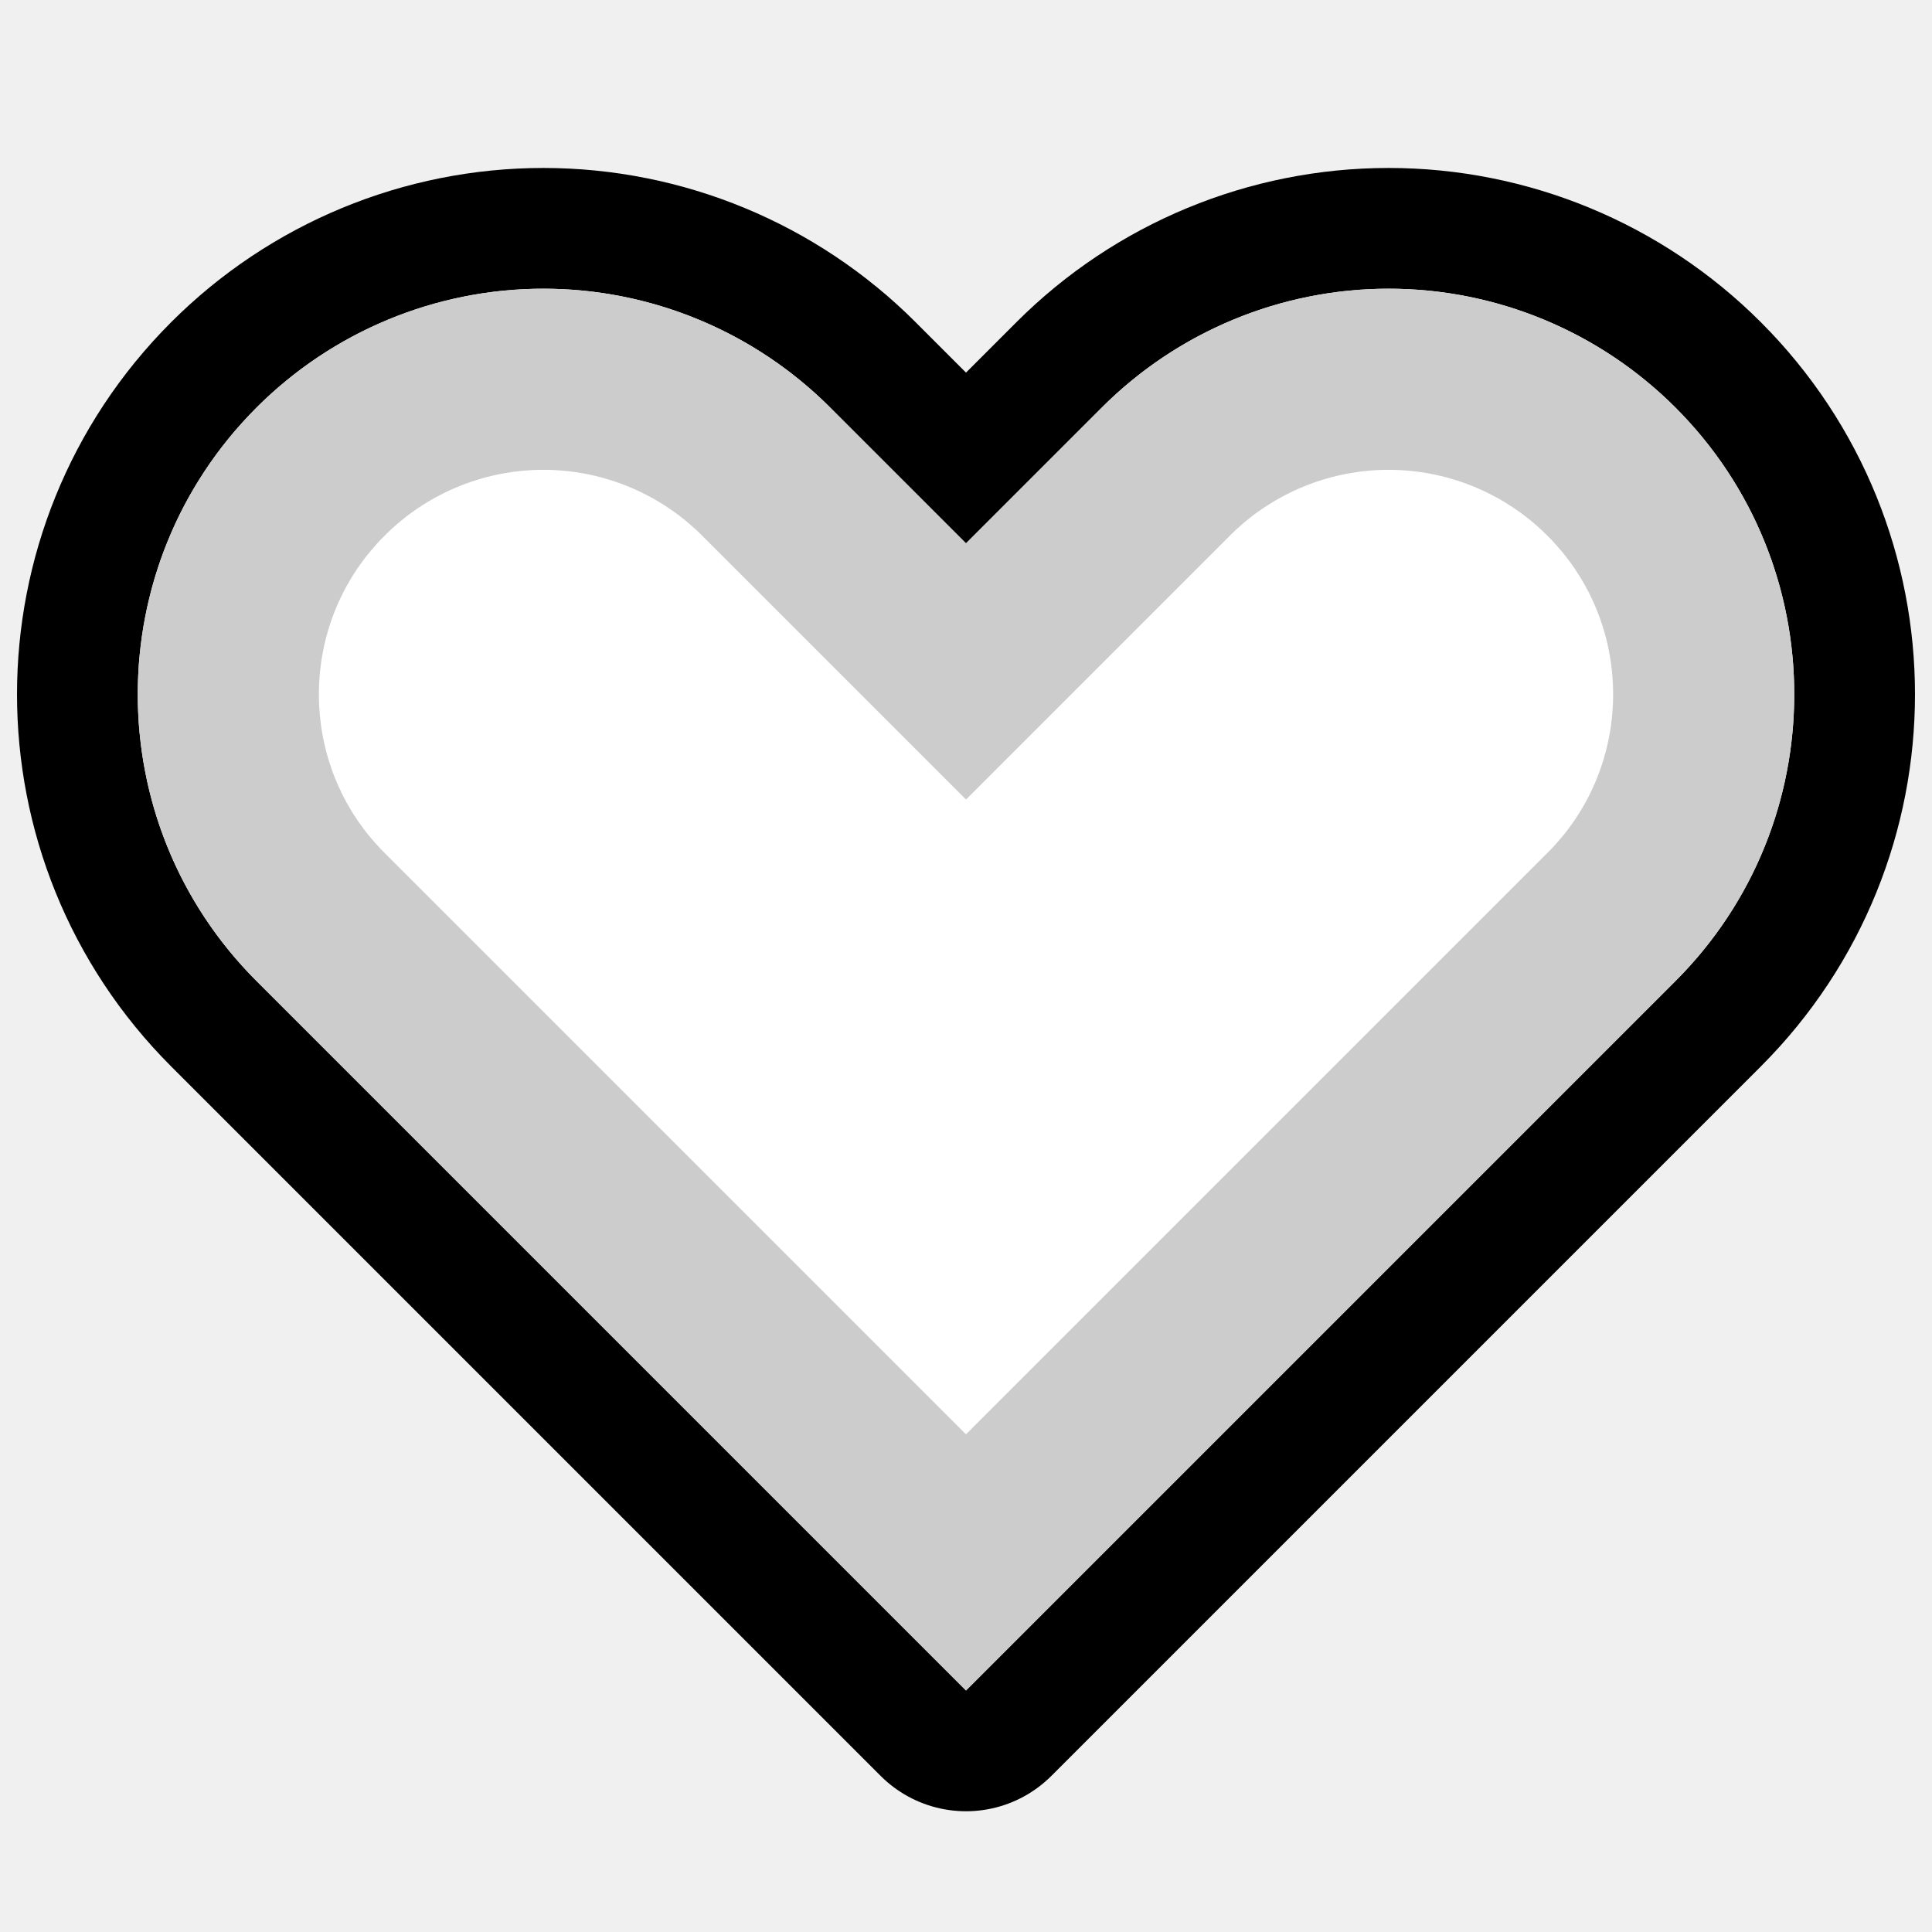
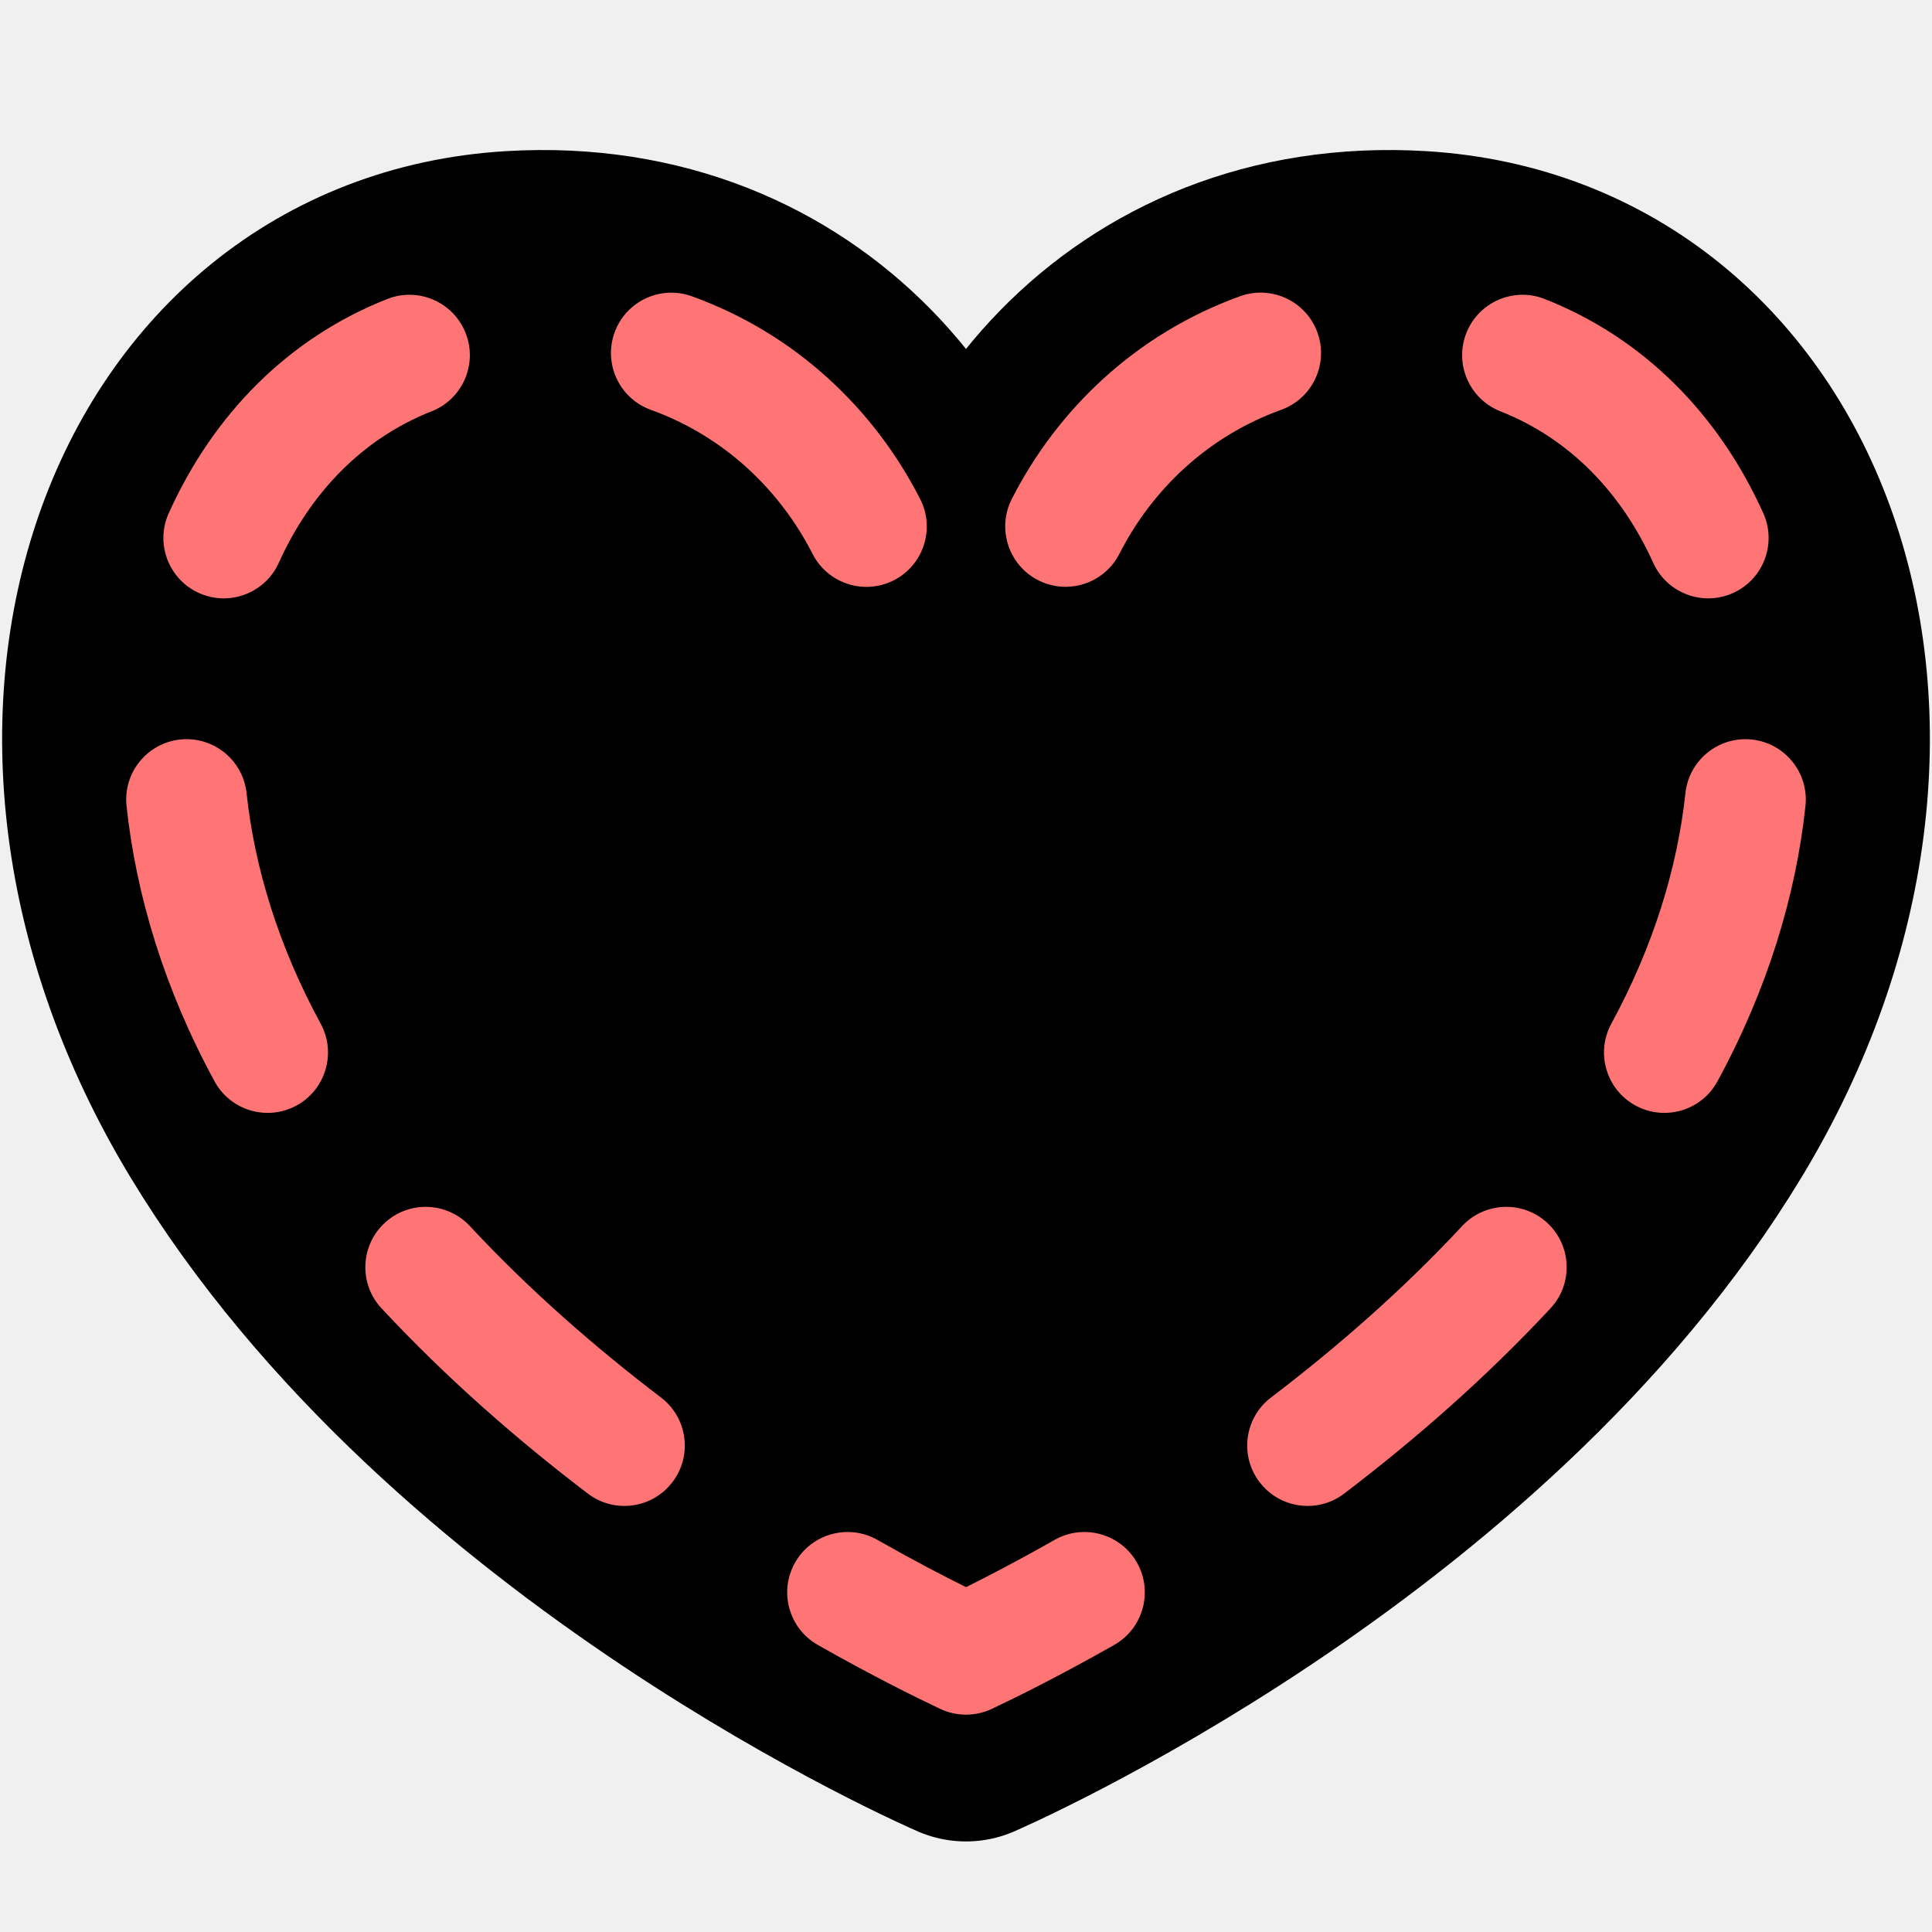
- <svg xmlns="http://www.w3.org/2000/svg" width="100%" height="100%" viewBox="0 0 32 32" version="1.1" xml:space="preserve" style="fill-rule:evenodd;clip-rule:evenodd;stroke-linecap:round;stroke-linejoin:round;stroke-miterlimit:1.5;">
+ <svg xmlns="http://www.w3.org/2000/svg" width="100%" height="100%" viewBox="0 0 32 32" version="1.1" xml:space="preserve" style="fill-rule:evenodd;clip-rule:evenodd;stroke-linejoin:round;stroke-miterlimit:1.5;">
  <rect id="empty_heart" x="0" y="0" width="32" height="32" style="fill:none;" />
-   <g id="outline">
-     <path d="M16,28c0,0 -6.877,-6.877 -11.751,-11.751c-2.623,-2.623 -2.623,-6.875 0,-9.498c0.001,-0.001 0.001,-0.001 0.002,-0.002c1.26,-1.26 2.968,-1.967 4.749,-1.967c1.781,0 3.489,0.707 4.749,1.967c1.247,1.247 2.251,2.251 2.251,2.251c0,0 1.004,-1.004 2.251,-2.251c1.26,-1.26 2.968,-1.967 4.749,-1.967c1.781,0 3.489,0.707 4.749,1.967c0.001,0.001 0.001,0.001 0.002,0.002c2.623,2.623 2.623,6.875 0,9.498c-4.874,4.874 -11.751,11.751 -11.751,11.751Z" style="fill:none;stroke:#000;stroke-width:4px;" />
-   </g>
-   <g id="emoji">
-     <g>
-       <path d="M16,28c0,0 -6.877,-6.877 -11.751,-11.751c-2.623,-2.623 -2.623,-6.875 0,-9.498c0.001,-0.001 0.001,-0.001 0.002,-0.002c1.26,-1.26 2.968,-1.967 4.749,-1.967c1.781,0 3.489,0.707 4.749,1.967c1.247,1.247 2.251,2.251 2.251,2.251c0,0 1.004,-1.004 2.251,-2.251c1.26,-1.26 2.968,-1.967 4.749,-1.967c1.781,0 3.489,0.707 4.749,1.967c0.001,0.001 0.001,0.001 0.002,0.002c2.623,2.623 2.623,6.875 0,9.498c-4.874,4.874 -11.751,11.751 -11.751,11.751Z" style="fill:#fff;" />
-       <path d="M9.083,4.782l0.084,0.002l0.083,0.003l0.083,0.003l0.083,0.005l0.083,0.005l0.082,0.007l0.083,0.008l0.082,0.008l0.082,0.01l0.082,0.011l0.082,0.011l0.081,0.013l0.081,0.014l0.082,0.014l0.08,0.016l0.081,0.017l0.08,0.017l0.08,0.019l0.08,0.019l0.08,0.021l0.079,0.021l0.079,0.023l0.078,0.023l0.079,0.024l0.078,0.026l0.077,0.026l0.077,0.027l0.077,0.028l0.077,0.029l0.076,0.03l0.076,0.031l0.076,0.032l0.075,0.033l0.074,0.033l0.075,0.035l0.073,0.035l0.074,0.037l0.073,0.037l0.072,0.038l0.073,0.039l0.071,0.04l0.071,0.041l0.071,0.042l0.07,0.042l0.07,0.044l0.069,0.044l0.069,0.045l0.068,0.046l0.068,0.047l0.067,0.048l0.067,0.049l0.066,0.049l0.065,0.051l0.065,0.051l0.064,0.052l0.064,0.053l0.063,0.053l0.063,0.055l0.062,0.055l0.061,0.056l0.061,0.057l0.06,0.058l0.059,0.059l2.251,2.251l2.251,-2.251l0.059,-0.059l0.06,-0.058l0.061,-0.057l0.061,-0.056l0.062,-0.055l0.063,-0.055l0.063,-0.053l0.064,-0.053l0.064,-0.052l0.065,-0.051l0.065,-0.051l0.066,-0.049l0.067,-0.049l0.067,-0.048l0.068,-0.047l0.068,-0.046l0.069,-0.045l0.069,-0.044l0.07,-0.044l0.07,-0.042l0.071,-0.042l0.071,-0.041l0.071,-0.04l0.073,-0.039l0.072,-0.038l0.073,-0.037l0.074,-0.037l0.073,-0.035l0.075,-0.035l0.074,-0.033l0.075,-0.033l0.076,-0.032l0.076,-0.031l0.076,-0.03l0.077,-0.029l0.077,-0.028l0.077,-0.027l0.077,-0.026l0.078,-0.026l0.079,-0.024l0.078,-0.023l0.079,-0.023l0.079,-0.021l0.08,-0.021l0.08,-0.019l0.08,-0.019l0.08,-0.017l0.081,-0.017l0.08,-0.016l0.082,-0.014l0.081,-0.014l0.081,-0.013l0.082,-0.011l0.082,-0.011l0.082,-0.01l0.082,-0.008l0.083,-0.008l0.082,-0.007l0.083,-0.005l0.083,-0.005l0.083,-0.003l0.083,-0.003l0.084,-0.002l0.083,0l0.083,0l0.084,0.002l0.083,0.003l0.083,0.003l0.083,0.005l0.083,0.005l0.082,0.007l0.083,0.008l0.082,0.008l0.082,0.01l0.082,0.011l0.082,0.011l0.081,0.013l0.082,0.014l0.081,0.014l0.08,0.016l0.081,0.017l0.08,0.017l0.08,0.019l0.08,0.019l0.08,0.021l0.079,0.021l0.079,0.023l0.078,0.023l0.079,0.024l0.078,0.026l0.077,0.026l0.077,0.027l0.077,0.028l0.077,0.029l0.076,0.03l0.076,0.031l0.076,0.032l0.075,0.033l0.074,0.033l0.075,0.035l0.074,0.035l0.073,0.037l0.073,0.037l0.073,0.038l0.072,0.039l0.071,0.04l0.071,0.041l0.071,0.042l0.07,0.042l0.07,0.044l0.069,0.044l0.069,0.045l0.068,0.046l0.068,0.047l0.067,0.048l0.067,0.049l0.066,0.049l0.065,0.051l0.065,0.051l0.064,0.052l0.064,0.053l0.063,0.053l0.063,0.055l0.062,0.055l0.061,0.056l0.061,0.057l0.06,0.058l0.061,0.061l0.061,0.062l0.06,0.062l0.059,0.063l0.058,0.064l0.057,0.064l0.057,0.064l0.055,0.065l0.054,0.066l0.053,0.066l0.053,0.067l0.051,0.067l0.051,0.068l0.049,0.068l0.049,0.069l0.047,0.069l0.047,0.07l0.045,0.07l0.045,0.07l0.044,0.071l0.042,0.071l0.042,0.072l0.041,0.072l0.04,0.073l0.039,0.073l0.038,0.073l0.037,0.074l0.036,0.074l0.035,0.074l0.034,0.075l0.033,0.075l0.032,0.075l0.031,0.076l0.031,0.076l0.029,0.076l0.028,0.076l0.028,0.077l0.026,0.077l0.025,0.078l0.025,0.077l0.024,0.078l0.022,0.078l0.022,0.078l0.02,0.078l0.02,0.079l0.019,0.079l0.018,0.079l0.016,0.079l0.016,0.079l0.015,0.08l0.014,0.079l0.013,0.08l0.012,0.08l0.011,0.08l0.01,0.08l0.009,0.08l0.008,0.08l0.008,0.081l0.006,0.08l0.005,0.08l0.004,0.081l0.004,0.08l0.002,0.081l0.002,0.08l0,0.081l0,0.081l-0.002,0.08l-0.002,0.081l-0.004,0.08l-0.004,0.081l-0.005,0.08l-0.006,0.08l-0.008,0.081l-0.008,0.08l-0.009,0.08l-0.01,0.08l-0.011,0.08l-0.012,0.08l-0.013,0.08l-0.014,0.079l-0.015,0.08l-0.016,0.079l-0.016,0.079l-0.018,0.079l-0.019,0.079l-0.02,0.079l-0.02,0.078l-0.022,0.078l-0.022,0.078l-0.024,0.078l-0.024,0.077l-0.026,0.078l-0.026,0.077l-0.028,0.077l-0.028,0.076l-0.029,0.076l-0.031,0.076l-0.031,0.076l-0.032,0.075l-0.033,0.075l-0.034,0.075l-0.035,0.074l-0.036,0.074l-0.037,0.074l-0.038,0.073l-0.039,0.073l-0.04,0.073l-0.041,0.072l-0.042,0.072l-0.042,0.071l-0.044,0.071l-0.045,0.07l-0.045,0.07l-0.047,0.07l-0.047,0.069l-0.049,0.069l-0.049,0.068l-0.051,0.068l-0.051,0.067l-0.053,0.067l-0.053,0.066l-0.054,0.066l-0.055,0.065l-0.057,0.064l-0.057,0.064l-0.058,0.064l-0.059,0.063l-0.06,0.062l-0.061,0.062l-11.751,11.751l-11.751,-11.751l-0.061,-0.062l-0.06,-0.062l-0.059,-0.063l-0.058,-0.064l-0.057,-0.064l-0.057,-0.064l-0.055,-0.065l-0.054,-0.066l-0.053,-0.066l-0.053,-0.067l-0.051,-0.067l-0.051,-0.068l-0.049,-0.068l-0.049,-0.069l-0.047,-0.069l-0.047,-0.07l-0.045,-0.07l-0.045,-0.07l-0.044,-0.071l-0.042,-0.071l-0.042,-0.072l-0.041,-0.072l-0.04,-0.073l-0.039,-0.073l-0.038,-0.073l-0.037,-0.074l-0.036,-0.074l-0.035,-0.074l-0.034,-0.075l-0.033,-0.075l-0.032,-0.075l-0.031,-0.076l-0.031,-0.076l-0.029,-0.076l-0.028,-0.076l-0.028,-0.077l-0.026,-0.077l-0.026,-0.078l-0.024,-0.077l-0.024,-0.078l-0.022,-0.078l-0.022,-0.078l-0.02,-0.078l-0.02,-0.079l-0.019,-0.079l-0.018,-0.079l-0.016,-0.079l-0.016,-0.079l-0.015,-0.08l-0.014,-0.079l-0.013,-0.08l-0.012,-0.08l-0.011,-0.08l-0.01,-0.08l-0.009,-0.08l-0.008,-0.08l-0.008,-0.081l-0.006,-0.08l-0.005,-0.08l-0.004,-0.081l-0.004,-0.08l-0.002,-0.081l-0.002,-0.08l0,-0.081l0,-0.081l0.002,-0.08l0.002,-0.081l0.004,-0.08l0.004,-0.081l0.005,-0.08l0.006,-0.08l0.008,-0.081l0.008,-0.08l0.009,-0.08l0.01,-0.08l0.011,-0.08l0.012,-0.08l0.013,-0.08l0.014,-0.079l0.015,-0.08l0.016,-0.079l0.016,-0.079l0.018,-0.079l0.019,-0.079l0.02,-0.079l0.02,-0.078l0.022,-0.078l0.022,-0.078l0.024,-0.078l0.025,-0.077l0.025,-0.078l0.026,-0.077l0.028,-0.077l0.028,-0.076l0.029,-0.076l0.031,-0.076l0.031,-0.076l0.032,-0.075l0.033,-0.075l0.034,-0.075l0.035,-0.074l0.036,-0.074l0.037,-0.074l0.038,-0.073l0.039,-0.073l0.04,-0.073l0.041,-0.072l0.042,-0.072l0.042,-0.071l0.044,-0.071l0.045,-0.07l0.045,-0.07l0.047,-0.07l0.047,-0.069l0.049,-0.069l0.049,-0.068l0.051,-0.068l0.051,-0.067l0.053,-0.067l0.053,-0.066l0.054,-0.066l0.055,-0.065l0.057,-0.064l0.057,-0.064l0.058,-0.064l0.059,-0.063l0.06,-0.062l0.061,-0.062l0.002,-0.002l0.059,-0.059l0.06,-0.058l0.061,-0.057l0.061,-0.056l0.062,-0.055l0.063,-0.055l0.063,-0.053l0.064,-0.053l0.064,-0.052l0.065,-0.051l0.065,-0.051l0.066,-0.049l0.067,-0.049l0.067,-0.048l0.068,-0.047l0.068,-0.046l0.069,-0.045l0.069,-0.044l0.07,-0.044l0.07,-0.042l0.071,-0.042l0.071,-0.041l0.071,-0.04l0.072,-0.039l0.073,-0.038l0.073,-0.037l0.073,-0.037l0.074,-0.035l0.075,-0.035l0.074,-0.033l0.075,-0.033l0.076,-0.032l0.076,-0.031l0.076,-0.03l0.077,-0.029l0.077,-0.028l0.077,-0.027l0.077,-0.026l0.078,-0.026l0.079,-0.024l0.078,-0.023l0.079,-0.023l0.079,-0.021l0.08,-0.021l0.08,-0.019l0.08,-0.019l0.08,-0.017l0.081,-0.017l0.08,-0.016l0.081,-0.014l0.082,-0.014l0.081,-0.013l0.082,-0.011l0.082,-0.011l0.082,-0.01l0.082,-0.008l0.083,-0.008l0.082,-0.007l0.083,-0.005l0.083,-0.005l0.083,-0.003l0.083,-0.003l0.084,-0.002l0.083,0l0.083,0Zm13.871,3l-0.046,0.001l-0.046,0.001l-0.046,0.002l-0.046,0.003l-0.046,0.003l-0.046,0.004l-0.045,0.004l-0.046,0.005l-0.045,0.005l-0.046,0.006l-0.045,0.007l-0.045,0.007l-0.045,0.007l-0.045,0.008l-0.044,0.009l-0.045,0.009l-0.044,0.01l-0.045,0.01l-0.044,0.011l-0.044,0.011l-0.043,0.012l-0.044,0.013l-0.044,0.013l-0.043,0.013l-0.043,0.014l-0.043,0.014l-0.043,0.015l-0.042,0.016l-0.043,0.016l-0.042,0.017l-0.042,0.017l-0.042,0.017l-0.041,0.018l-0.042,0.019l-0.041,0.019l-0.041,0.02l-0.04,0.02l-0.041,0.021l-0.04,0.021l-0.04,0.021l-0.039,0.022l-0.04,0.023l-0.039,0.023l-0.039,0.024l-0.038,0.024l-0.038,0.024l-0.039,0.025l-0.037,0.026l-0.038,0.026l-0.037,0.026l-0.037,0.027l-0.036,0.027l-0.036,0.028l-0.036,0.029l-0.036,0.028l-0.035,0.03l-0.035,0.03l-0.035,0.03l-0.034,0.03l-0.034,0.031l-0.033,0.032l-0.034,0.032l-0.039,0.039l-4.366,4.366l-4.366,-4.366l-0.039,-0.039l-0.034,-0.033l-0.033,-0.031l-0.034,-0.031l-0.034,-0.03l-0.035,-0.031l-0.035,-0.029l-0.035,-0.03l-0.036,-0.028l-0.036,-0.029l-0.036,-0.028l-0.036,-0.027l-0.037,-0.027l-0.037,-0.026l-0.038,-0.026l-0.038,-0.026l-0.037,-0.025l-0.038,-0.024l-0.039,-0.024l-0.039,-0.024l-0.039,-0.023l-0.04,-0.023l-0.039,-0.022l-0.04,-0.021l-0.04,-0.021l-0.041,-0.021l-0.04,-0.02l-0.041,-0.02l-0.041,-0.019l-0.042,-0.018l-0.041,-0.019l-0.042,-0.017l-0.042,-0.017l-0.042,-0.017l-0.043,-0.016l-0.042,-0.015l-0.043,-0.016l-0.043,-0.014l-0.043,-0.014l-0.043,-0.013l-0.044,-0.013l-0.044,-0.013l-0.043,-0.012l-0.044,-0.011l-0.044,-0.011l-0.045,-0.01l-0.044,-0.01l-0.045,-0.009l-0.044,-0.009l-0.045,-0.008l-0.045,-0.007l-0.045,-0.007l-0.045,-0.007l-0.046,-0.006l-0.045,-0.005l-0.046,-0.005l-0.045,-0.004l-0.046,-0.004l-0.046,-0.003l-0.046,-0.003l-0.046,-0.002l-0.046,-0.001l-0.046,-0.001l-0.046,0l-0.046,0l-0.046,0.001l-0.046,0.001l-0.046,0.002l-0.046,0.003l-0.046,0.003l-0.046,0.004l-0.045,0.004l-0.046,0.005l-0.045,0.005l-0.046,0.006l-0.045,0.007l-0.045,0.007l-0.045,0.007l-0.045,0.008l-0.044,0.009l-0.045,0.009l-0.044,0.01l-0.045,0.01l-0.044,0.011l-0.044,0.011l-0.043,0.012l-0.044,0.013l-0.044,0.013l-0.043,0.013l-0.043,0.014l-0.043,0.014l-0.043,0.016l-0.043,0.015l-0.042,0.016l-0.042,0.017l-0.042,0.017l-0.042,0.017l-0.041,0.019l-0.042,0.018l-0.041,0.019l-0.041,0.02l-0.04,0.02l-0.041,0.021l-0.04,0.021l-0.04,0.021l-0.039,0.022l-0.04,0.023l-0.039,0.023l-0.039,0.024l-0.039,0.024l-0.037,0.024l-0.038,0.025l-0.039,0.026l-0.037,0.026l-0.037,0.026l-0.037,0.027l-0.036,0.027l-0.036,0.028l-0.036,0.029l-0.036,0.028l-0.035,0.03l-0.035,0.029l-0.035,0.031l-0.034,0.03l-0.034,0.031l-0.033,0.032l-0.034,0.032l-0.034,0.034l-0.035,0.035l-0.034,0.035l-0.033,0.035l-0.032,0.036l-0.032,0.036l-0.031,0.036l-0.031,0.036l-0.03,0.037l-0.03,0.036l-0.029,0.037l-0.028,0.037l-0.028,0.038l-0.027,0.037l-0.027,0.038l-0.027,0.038l-0.025,0.039l-0.025,0.038l-0.025,0.039l-0.024,0.039l-0.023,0.04l-0.023,0.039l-0.023,0.039l-0.022,0.04l-0.021,0.04l-0.021,0.041l-0.02,0.04l-0.02,0.041l-0.019,0.041l-0.019,0.041l-0.018,0.041l-0.018,0.042l-0.017,0.041l-0.017,0.042l-0.016,0.042l-0.016,0.042l-0.015,0.043l-0.014,0.041l-0.014,0.044l-0.014,0.043l-0.013,0.042l-0.012,0.043l-0.012,0.044l-0.012,0.043l-0.011,0.043l-0.01,0.044l-0.01,0.044l-0.009,0.043l-0.009,0.045l-0.008,0.044l-0.008,0.043l-0.007,0.044l-0.007,0.045l-0.006,0.045l-0.005,0.044l-0.005,0.044l-0.005,0.045l-0.004,0.045l-0.003,0.045l-0.003,0.044l-0.003,0.045l-0.002,0.045l-0.001,0.044l-0.001,0.045l0,0.045l0,0.045l0.001,0.045l0.001,0.044l0.002,0.045l0.003,0.045l0.003,0.044l0.003,0.045l0.004,0.045l0.005,0.045l0.005,0.044l0.005,0.044l0.006,0.045l0.007,0.044l0.007,0.045l0.008,0.044l0.008,0.043l0.009,0.044l0.009,0.044l0.01,0.043l0.011,0.045l0.01,0.043l0.012,0.043l0.012,0.044l0.012,0.043l0.013,0.043l0.014,0.042l0.014,0.043l0.014,0.042l0.015,0.042l0.016,0.043l0.016,0.042l0.017,0.042l0.017,0.041l0.018,0.042l0.018,0.041l0.019,0.041l0.019,0.041l0.02,0.041l0.02,0.04l0.021,0.041l0.021,0.04l0.022,0.04l0.023,0.039l0.023,0.039l0.023,0.04l0.024,0.039l0.025,0.039l0.025,0.038l0.025,0.039l0.027,0.038l0.027,0.038l0.027,0.037l0.028,0.038l0.028,0.037l0.029,0.037l0.03,0.037l0.03,0.036l0.031,0.036l0.031,0.037l0.032,0.035l0.032,0.035l0.033,0.036l0.034,0.035l0.041,0.041l9.623,9.623l9.623,-9.623l0.041,-0.041l0.034,-0.035l0.033,-0.036l0.032,-0.035l0.032,-0.036l0.031,-0.036l0.031,-0.036l0.03,-0.036l0.03,-0.037l0.029,-0.037l0.028,-0.037l0.028,-0.038l0.028,-0.038l0.026,-0.037l0.026,-0.038l0.026,-0.038l0.025,-0.039l0.025,-0.039l0.024,-0.039l0.023,-0.039l0.023,-0.04l0.023,-0.039l0.022,-0.04l0.021,-0.041l0.021,-0.039l0.02,-0.041l0.02,-0.041l0.019,-0.041l0.019,-0.041l0.018,-0.041l0.018,-0.041l0.017,-0.042l0.017,-0.042l0.016,-0.042l0.016,-0.043l0.015,-0.042l0.014,-0.042l0.014,-0.043l0.014,-0.042l0.013,-0.044l0.012,-0.043l0.012,-0.042l0.012,-0.044l0.011,-0.044l0.01,-0.043l0.01,-0.043l0.009,-0.045l0.009,-0.044l0.008,-0.043l0.008,-0.044l0.007,-0.045l0.007,-0.044l0.006,-0.044l0.005,-0.045l0.006,-0.045l0.004,-0.045l0.004,-0.043l0.003,-0.046l0.003,-0.044l0.003,-0.045l0.002,-0.045l0.001,-0.044l0.001,-0.045l0,-0.045l0,-0.045l-0.001,-0.045l-0.001,-0.044l-0.002,-0.045l-0.003,-0.045l-0.003,-0.044l-0.003,-0.046l-0.004,-0.043l-0.004,-0.045l-0.006,-0.045l-0.005,-0.044l-0.006,-0.045l-0.007,-0.045l-0.007,-0.044l-0.008,-0.044l-0.008,-0.043l-0.009,-0.044l-0.009,-0.044l-0.01,-0.044l-0.01,-0.044l-0.011,-0.043l-0.012,-0.043l-0.012,-0.043l-0.012,-0.044l-0.013,-0.043l-0.014,-0.042l-0.014,-0.043l-0.014,-0.042l-0.015,-0.043l-0.016,-0.042l-0.016,-0.042l-0.017,-0.042l-0.017,-0.041l-0.018,-0.042l-0.018,-0.041l-0.019,-0.041l-0.019,-0.041l-0.02,-0.041l-0.02,-0.041l-0.021,-0.039l-0.021,-0.04l-0.022,-0.041l-0.023,-0.039l-0.023,-0.039l-0.023,-0.04l-0.024,-0.039l-0.025,-0.039l-0.025,-0.038l-0.025,-0.039l-0.027,-0.038l-0.027,-0.038l-0.027,-0.037l-0.028,-0.038l-0.028,-0.037l-0.029,-0.037l-0.03,-0.037l-0.03,-0.036l-0.031,-0.036l-0.031,-0.036l-0.032,-0.036l-0.032,-0.036l-0.033,-0.035l-0.034,-0.035l-0.035,-0.035l-0.035,-0.034l-0.032,-0.032l-0.034,-0.032l-0.034,-0.031l-0.035,-0.031l-0.034,-0.03l-0.034,-0.029l-0.036,-0.03l-0.036,-0.028l-0.036,-0.029l-0.036,-0.028l-0.036,-0.027l-0.037,-0.027l-0.037,-0.026l-0.038,-0.026l-0.037,-0.026l-0.038,-0.025l-0.039,-0.024l-0.038,-0.024l-0.039,-0.024l-0.039,-0.023l-0.039,-0.023l-0.04,-0.022l-0.04,-0.021l-0.04,-0.021l-0.041,-0.021l-0.04,-0.02l-0.041,-0.02l-0.041,-0.019l-0.042,-0.018l-0.041,-0.019l-0.042,-0.017l-0.042,-0.017l-0.042,-0.017l-0.042,-0.016l-0.043,-0.016l-0.043,-0.014l-0.043,-0.015l-0.043,-0.014l-0.043,-0.013l-0.044,-0.013l-0.043,-0.013l-0.044,-0.012l-0.044,-0.011l-0.044,-0.011l-0.045,-0.01l-0.044,-0.01l-0.045,-0.009l-0.044,-0.009l-0.045,-0.008l-0.045,-0.007l-0.045,-0.007l-0.045,-0.007l-0.046,-0.006l-0.045,-0.005l-0.046,-0.005l-0.045,-0.004l-0.046,-0.004l-0.046,-0.003l-0.046,-0.003l-0.046,-0.002l-0.046,-0.001l-0.046,-0.001l-0.046,0l-0.046,0Z" style="fill:#ccc;" />
-     </g>
-   </g>
+   <path d="M16,28.5C16,28.5 24.209,24.96 28.139,18.446C32.034,11.99 29.329,4.851 23.503,4.5C18.827,4.219 16,7.93 16,11.357C16,7.93 13.173,4.219 8.497,4.5C2.671,4.851 -0.034,11.99 3.861,18.446C7.791,24.96 16,28.5 16,28.5Z" style="fill:none;stroke:black;stroke-width:4px;" />
+   <path d="M16,28.5C16,28.5 24.209,24.96 28.139,18.446C32.034,11.99 29.329,4.851 23.503,4.5C18.827,4.219 16,7.93 16,11.357C16,7.93 13.173,4.219 8.497,4.5C2.671,4.851 -0.034,11.99 3.861,18.446C7.791,24.96 16,28.5 16,28.5Z" />
+   <path d="M13.545,27.245C13.065,26.972 12.896,26.361 13.169,25.881C13.441,25.401 14.052,25.233 14.532,25.505C15.114,25.836 15.616,26.098 16.001,26.288C16.384,26.097 16.886,25.836 17.468,25.505C17.948,25.233 18.559,25.401 18.831,25.881C19.104,26.361 18.935,26.972 18.455,27.245C17.564,27.751 16.847,28.106 16.428,28.304C16.157,28.432 15.843,28.432 15.572,28.304C15.153,28.106 14.436,27.751 13.545,27.245ZM22.263,24.739C21.824,25.073 21.196,24.988 20.862,24.548C20.527,24.109 20.613,23.481 21.052,23.147C22.118,22.335 23.212,21.388 24.217,20.308C24.593,19.904 25.226,19.881 25.63,20.257C26.034,20.633 26.057,21.266 25.681,21.67C24.595,22.837 23.415,23.862 22.263,24.739ZM28.446,17.911C28.182,18.396 27.574,18.575 27.089,18.311C26.605,18.047 26.425,17.44 26.689,16.955C27.383,15.679 27.783,14.377 27.916,13.137C27.975,12.588 28.468,12.19 29.017,12.249C29.565,12.308 29.963,12.801 29.904,13.35C29.746,14.831 29.275,16.387 28.446,17.911ZM29.205,8.499C29.432,9.003 29.208,9.595 28.705,9.822C28.201,10.049 27.609,9.825 27.382,9.321C26.862,8.168 26.002,7.266 24.852,6.813C24.338,6.611 24.085,6.03 24.287,5.516C24.49,5.003 25.071,4.75 25.584,4.952C27.22,5.596 28.466,6.859 29.205,8.499ZM20.541,4.906C21.061,4.719 21.634,4.989 21.821,5.508C22.009,6.027 21.739,6.601 21.22,6.788C19.988,7.232 19.073,8.127 18.541,9.172C18.291,9.664 17.689,9.861 17.197,9.611C16.705,9.361 16.508,8.758 16.758,8.266C17.508,6.792 18.804,5.533 20.541,4.906ZM15.241,8.266C15.492,8.757 15.296,9.36 14.805,9.611C14.313,9.862 13.71,9.666 13.459,9.175C12.924,8.126 12.009,7.232 10.78,6.788C10.261,6.601 9.991,6.027 10.179,5.508C10.366,4.989 10.94,4.72 11.459,4.907C13.192,5.533 14.487,6.788 15.241,8.266ZM6.416,4.952C6.929,4.75 7.51,5.003 7.712,5.516C7.915,6.03 7.662,6.611 7.148,6.813C5.998,7.266 5.138,8.168 4.618,9.321C4.391,9.825 3.799,10.049 3.295,9.822C2.792,9.595 2.568,9.003 2.795,8.5C3.534,6.859 4.78,5.596 6.416,4.952ZM2.096,13.35C2.037,12.801 2.435,12.308 2.983,12.249C3.532,12.19 4.025,12.588 4.084,13.137C4.217,14.377 4.617,15.679 5.311,16.955C5.575,17.44 5.395,18.047 4.911,18.311C4.426,18.575 3.818,18.396 3.554,17.911C2.725,16.387 2.254,14.831 2.096,13.35ZM6.319,21.67C5.943,21.266 5.966,20.633 6.37,20.257C6.774,19.881 7.407,19.904 7.783,20.308C8.788,21.388 9.882,22.335 10.948,23.147C11.387,23.481 11.473,24.109 11.138,24.548C10.804,24.988 10.176,25.073 9.737,24.739C8.585,23.862 7.405,22.837 6.319,21.67Z" style="fill:rgb(255,117,117);" />
</svg>
